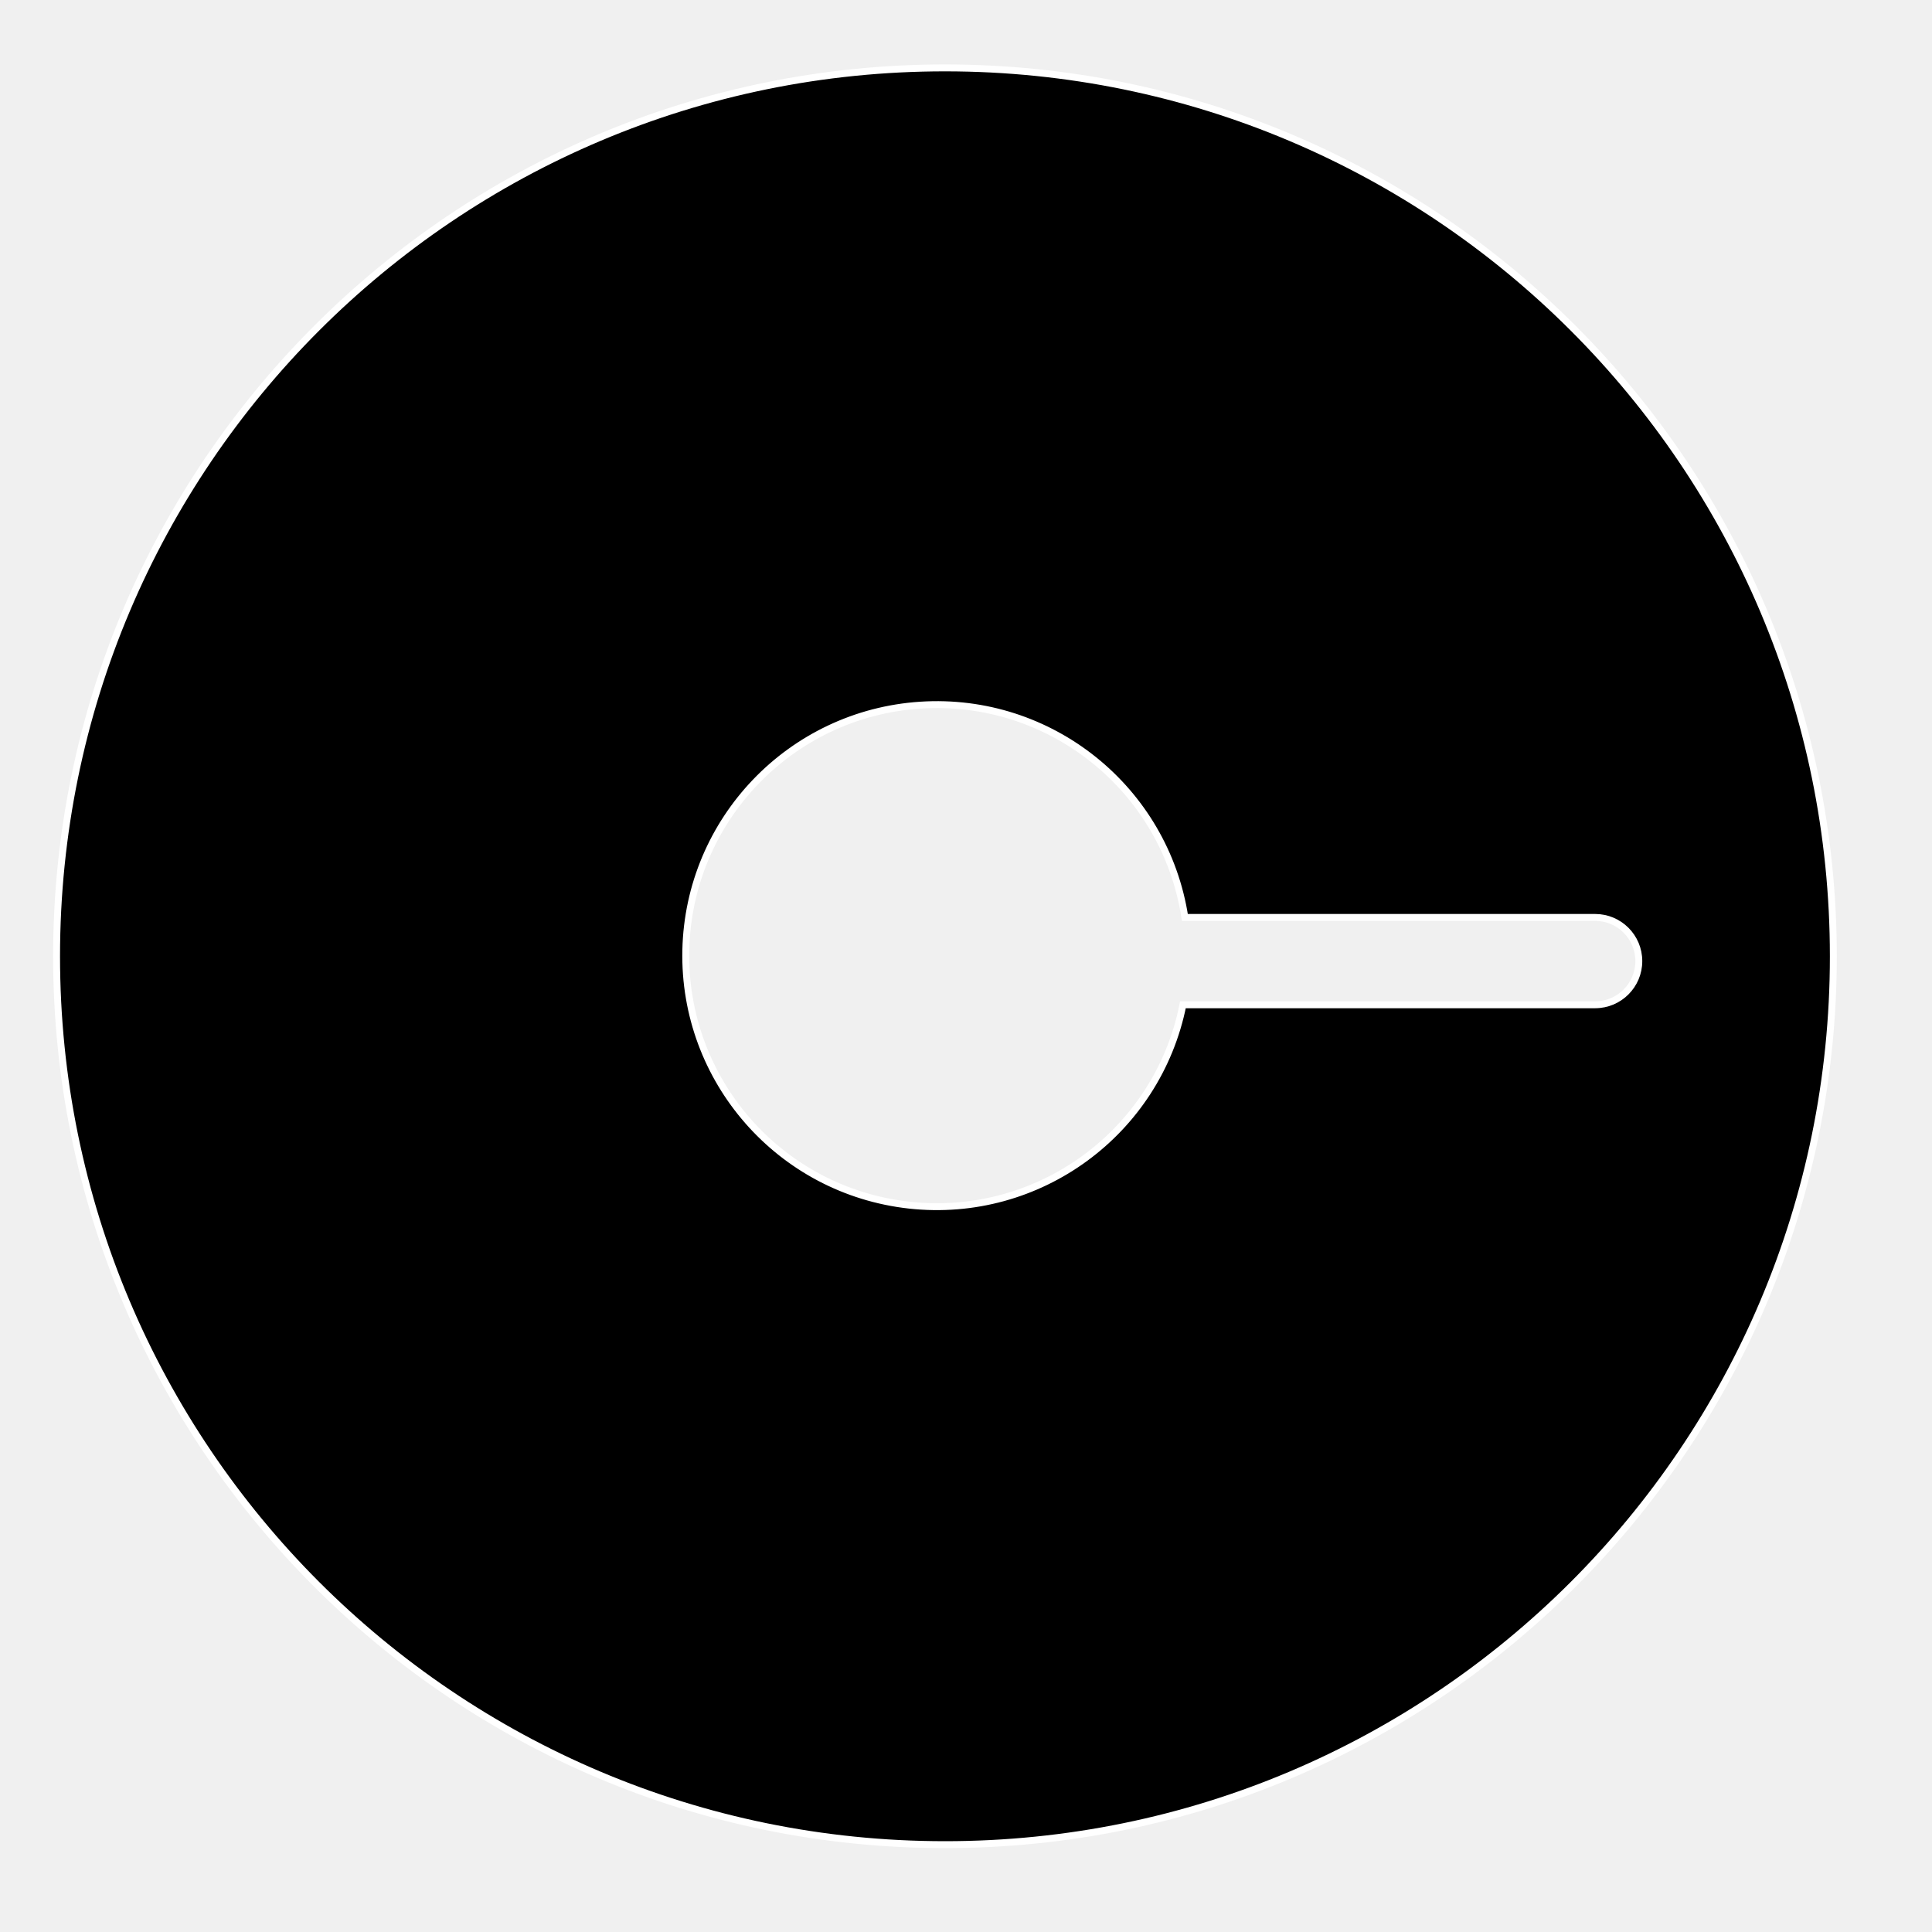
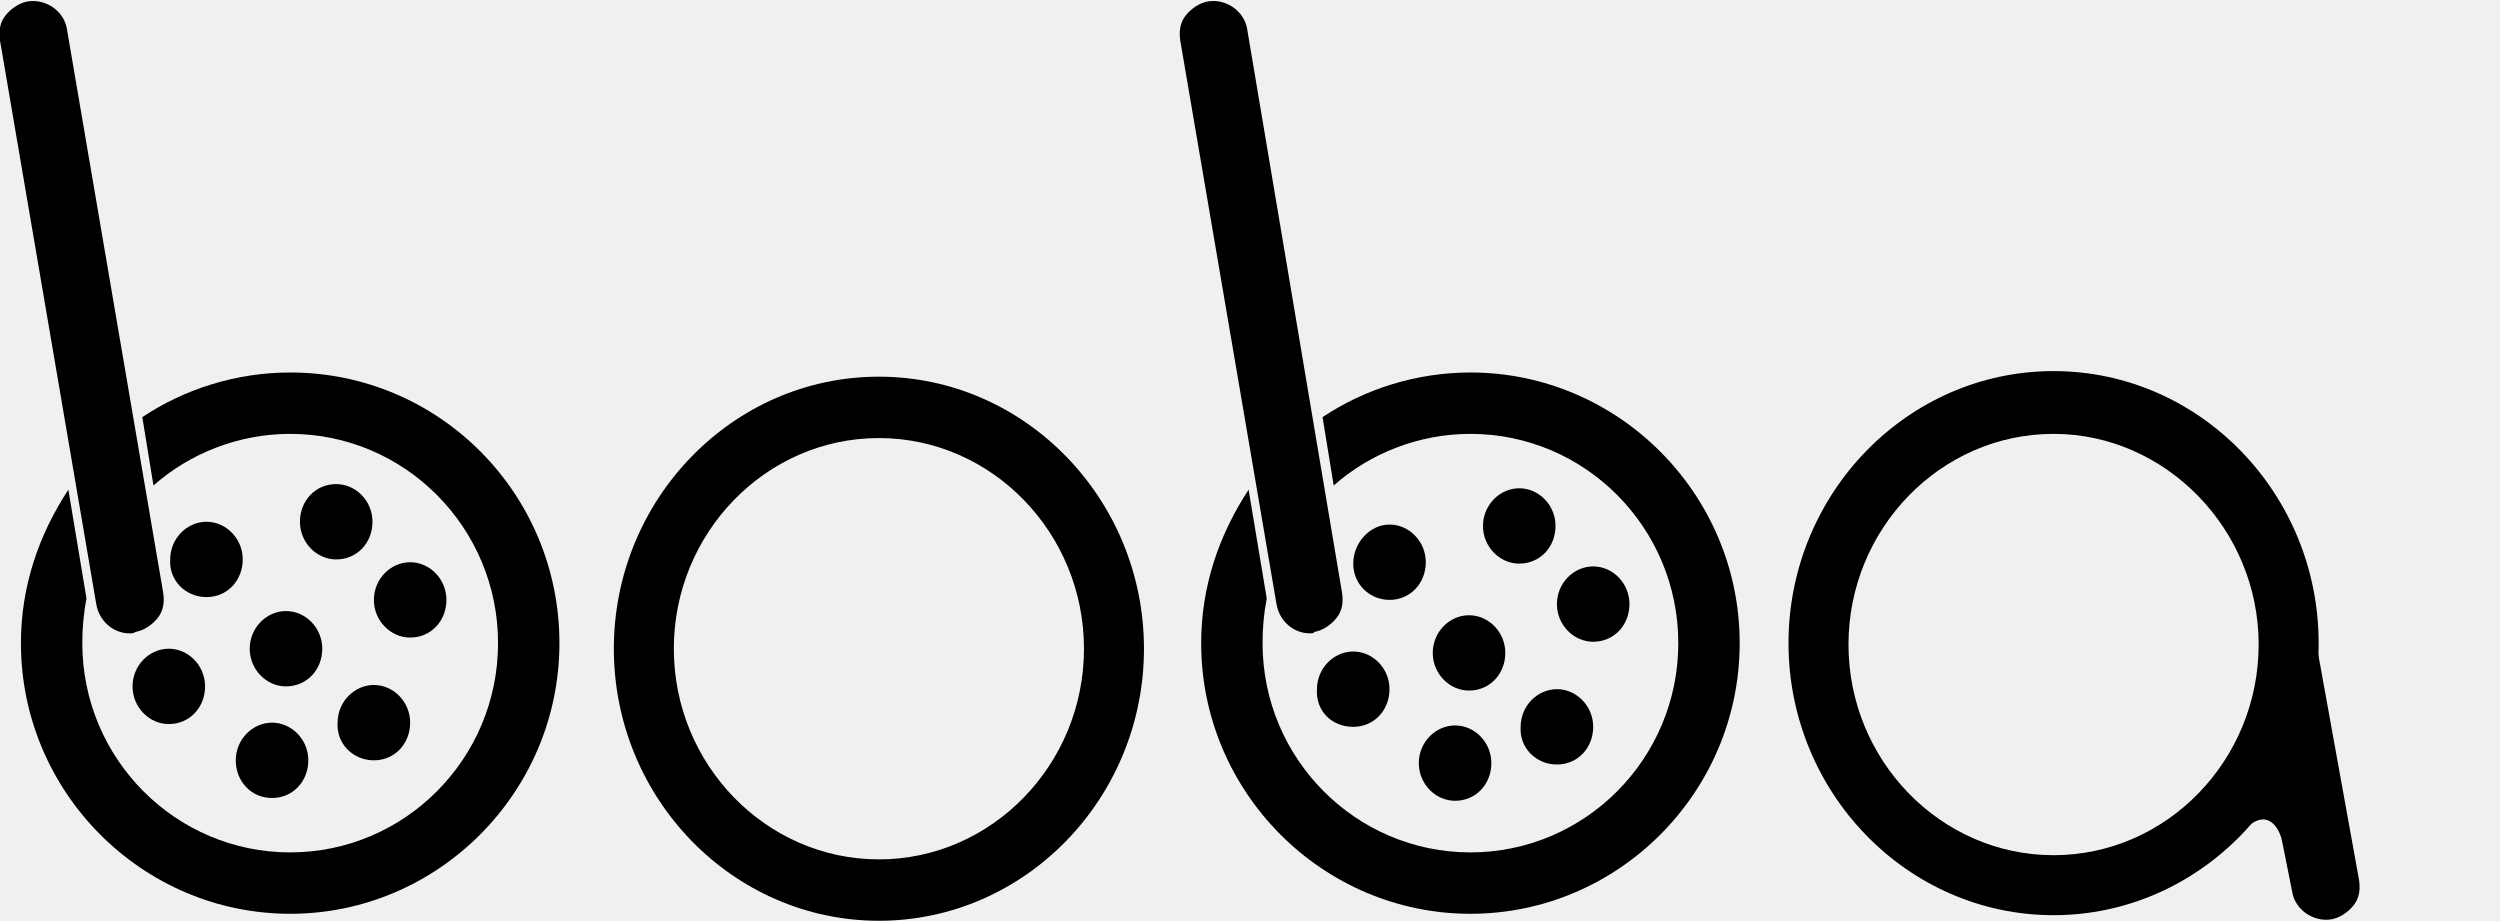
- <svg xmlns="http://www.w3.org/2000/svg" viewBox="0 0 280 280">
-   <path d="M137,9.84A128.75,128.75,0,1,0,265.7,138.59,128.76,128.76,0,0,0,137,9.84Zm94.23,135.78H171.44a36.38,36.38,0,1,1,.28-12.66h59.46a6.33,6.33,0,0,1,0,12.66Z" stroke="#fff" />
+ <svg xmlns="http://www.w3.org/2000/svg" version="1.1" id="Layer_1" x="0px" y="0px" viewBox="0 0 179.2 66" style="enable-background:new 0 0 179.2 66;" xml:space="preserve">
+   <style type="text/css">
+ 	.st0{fill:none;}
+ 	.st1{fill:#000;}
+ 	.st2{fill:#000;}
+ 	.st3{fill:#000;}
+ </style>
+   <rect class="st0" width="167" height="66" />
+   <path class="st1" d="M63,66c-10.5,0-19-8.8-19-19.5S52.5,27,63,27s19,8.8,19,19.5S73.5,66,63,66z M63,31.4  c-8.1,0-14.7,6.8-14.7,15.1S54.9,61.6,63,61.6s14.7-6.8,14.7-15.1S71.1,31.4,63,31.4z" />
+   <path class="st1" d="M9.3,45.4c-1.2,0-2.2-0.9-2.4-2.1L0,2.9c-0.1-0.7,0-1.3,0.4-1.8s1-0.9,1.6-1c1.3-0.2,2.6,0.7,2.8,2l6.9,40.4  c0.1,0.7,0,1.3-0.4,1.8s-1,0.9-1.6,1C9.6,45.4,9.4,45.4,9.3,45.4z" />
+   <path class="st1" d="M20.8,26.7c-3.9,0-7.6,1.2-10.6,3.2l0.8,4.9c2.6-2.3,6.1-3.7,9.8-3.7c8.2,0,14.9,6.7,14.9,15s-6.7,15-14.9,15  s-14.9-6.7-14.9-15c0-1.1,0.1-2.2,0.3-3.2l-1.3-7.8c-2.1,3.2-3.4,6.9-3.4,11c0,10.7,8.7,19.4,19.3,19.4s19.3-8.7,19.3-19.4  S31.5,26.7,20.8,26.7z" />
+   <path class="st1" d="M93.9,45.4c-1.2,0-2.2-0.9-2.4-2.1L84.6,2.9c-0.1-0.7,0-1.3,0.4-1.8s1-0.9,1.6-1c1.3-0.2,2.6,0.7,2.8,2  l6.8,40.4c0.1,0.7,0,1.3-0.4,1.8s-1,0.9-1.6,1C94.2,45.4,94,45.4,93.9,45.4z" />
+   <path class="st1" d="M105.4,26.7c-3.9,0-7.6,1.2-10.6,3.2l0.8,4.9c2.6-2.3,6.1-3.7,9.8-3.7c8.2,0,14.9,6.7,14.9,15s-6.7,15-14.9,15  s-14.9-6.7-14.9-15c0-1.1,0.1-2.2,0.3-3.2l-1.3-7.8c-2.1,3.2-3.4,6.9-3.4,11c0,10.7,8.7,19.4,19.3,19.4s19.3-8.7,19.3-19.4  S116,26.7,105.4,26.7z" />
+   <path class="st2" d="M104.3,57.4c1.5,0,2.6-1.2,2.6-2.7s-1.2-2.7-2.6-2.7s-2.6,1.2-2.6,2.7S102.9,57.4,104.3,57.4z" />
+   <path class="st3" d="M111.6,54.8c1.5,0,2.6-1.2,2.6-2.7s-1.2-2.7-2.6-2.7s-2.6,1.2-2.6,2.7C108.9,53.6,110.1,54.8,111.6,54.8z" />
+   <path class="st2" d="M105.3,49.5c1.5,0,2.6-1.2,2.6-2.7s-1.2-2.7-2.6-2.7s-2.6,1.2-2.6,2.7S103.9,49.5,105.3,49.5z" />
+   <path class="st3" d="M97,52.1c1.5,0,2.6-1.2,2.6-2.7s-1.2-2.7-2.6-2.7s-2.6,1.2-2.6,2.7C94.3,51,95.5,52.1,97,52.1z" />
+   <path class="st2" d="M114.2,46c1.5,0,2.6-1.2,2.6-2.7s-1.2-2.7-2.6-2.7s-2.6,1.2-2.6,2.7S112.8,46,114.2,46z" />
+   <path class="st3" d="M108.9,40.4c1.5,0,2.6-1.2,2.6-2.7s-1.2-2.7-2.6-2.7s-2.6,1.2-2.6,2.7S107.5,40.4,108.9,40.4z" />
+   <path class="st2" d="M99.6,43c1.5,0,2.6-1.2,2.6-2.7s-1.2-2.7-2.6-2.7S97,38.9,97,40.4S98.2,43,99.6,43z" />
+   <path class="st1" d="M164.3,46.5c1.2,0,1.6-1.2,1.8,0l3,16.6c0.1,0.7,0,1.3-0.4,1.8s-1,0.9-1.6,1c-1.3,0.2-2.6-0.7-2.8-2l-0.7-3.5  c-0.1-0.7-0.8-2.4-2.3-1.3c-0.5,0.4,1.9-12.5,2.6-12.6C164,46.5,164.2,46.5,164.3,46.5z" />
+   <path class="st1" d="M147.2,65.6c-10.5,0-19-8.8-19-19.5s8.5-19.5,19-19.5s19,8.8,19,19.5C166.2,56.9,157.6,65.6,147.2,65.6z   M147.2,31.1c-8.1,0-14.7,6.8-14.7,15.1s6.6,15.1,14.7,15.1s14.7-6.8,14.7-15.1S155.2,31.1,147.2,31.1z" />
+   <path class="st2" d="M19.5,57.2c1.5,0,2.6-1.2,2.6-2.7s-1.2-2.7-2.6-2.7s-2.6,1.2-2.6,2.7S18,57.2,19.5,57.2z" />
+   <path class="st3" d="M26.8,54.5c1.5,0,2.6-1.2,2.6-2.7s-1.2-2.7-2.6-2.7s-2.6,1.2-2.6,2.7C24.1,53.3,25.3,54.5,26.8,54.5z" />
+   <path class="st2" d="M20.5,49.2c1.5,0,2.6-1.2,2.6-2.7s-1.2-2.7-2.6-2.7s-2.6,1.2-2.6,2.7S19.1,49.2,20.5,49.2z" />
+   <path class="st3" d="M12.1,51.9c1.5,0,2.6-1.2,2.6-2.7s-1.2-2.7-2.6-2.7s-2.6,1.2-2.6,2.7S10.7,51.9,12.1,51.9z" />
+   <path class="st2" d="M29.4,45.7c1.5,0,2.6-1.2,2.6-2.7s-1.2-2.7-2.6-2.7s-2.6,1.2-2.6,2.7S28,45.7,29.4,45.7z" />
+   <path class="st3" d="M24.1,40.1c1.5,0,2.6-1.2,2.6-2.7s-1.2-2.7-2.6-2.7c-1.5,0-2.6,1.2-2.6,2.7S22.7,40.1,24.1,40.1z" />
+   <path class="st2" d="M14.8,42.8c1.5,0,2.6-1.2,2.6-2.7s-1.2-2.7-2.6-2.7s-2.6,1.2-2.6,2.7C12.1,41.6,13.3,42.8,14.8,42.8z" />
+   <g>
+ </g>
</svg>
